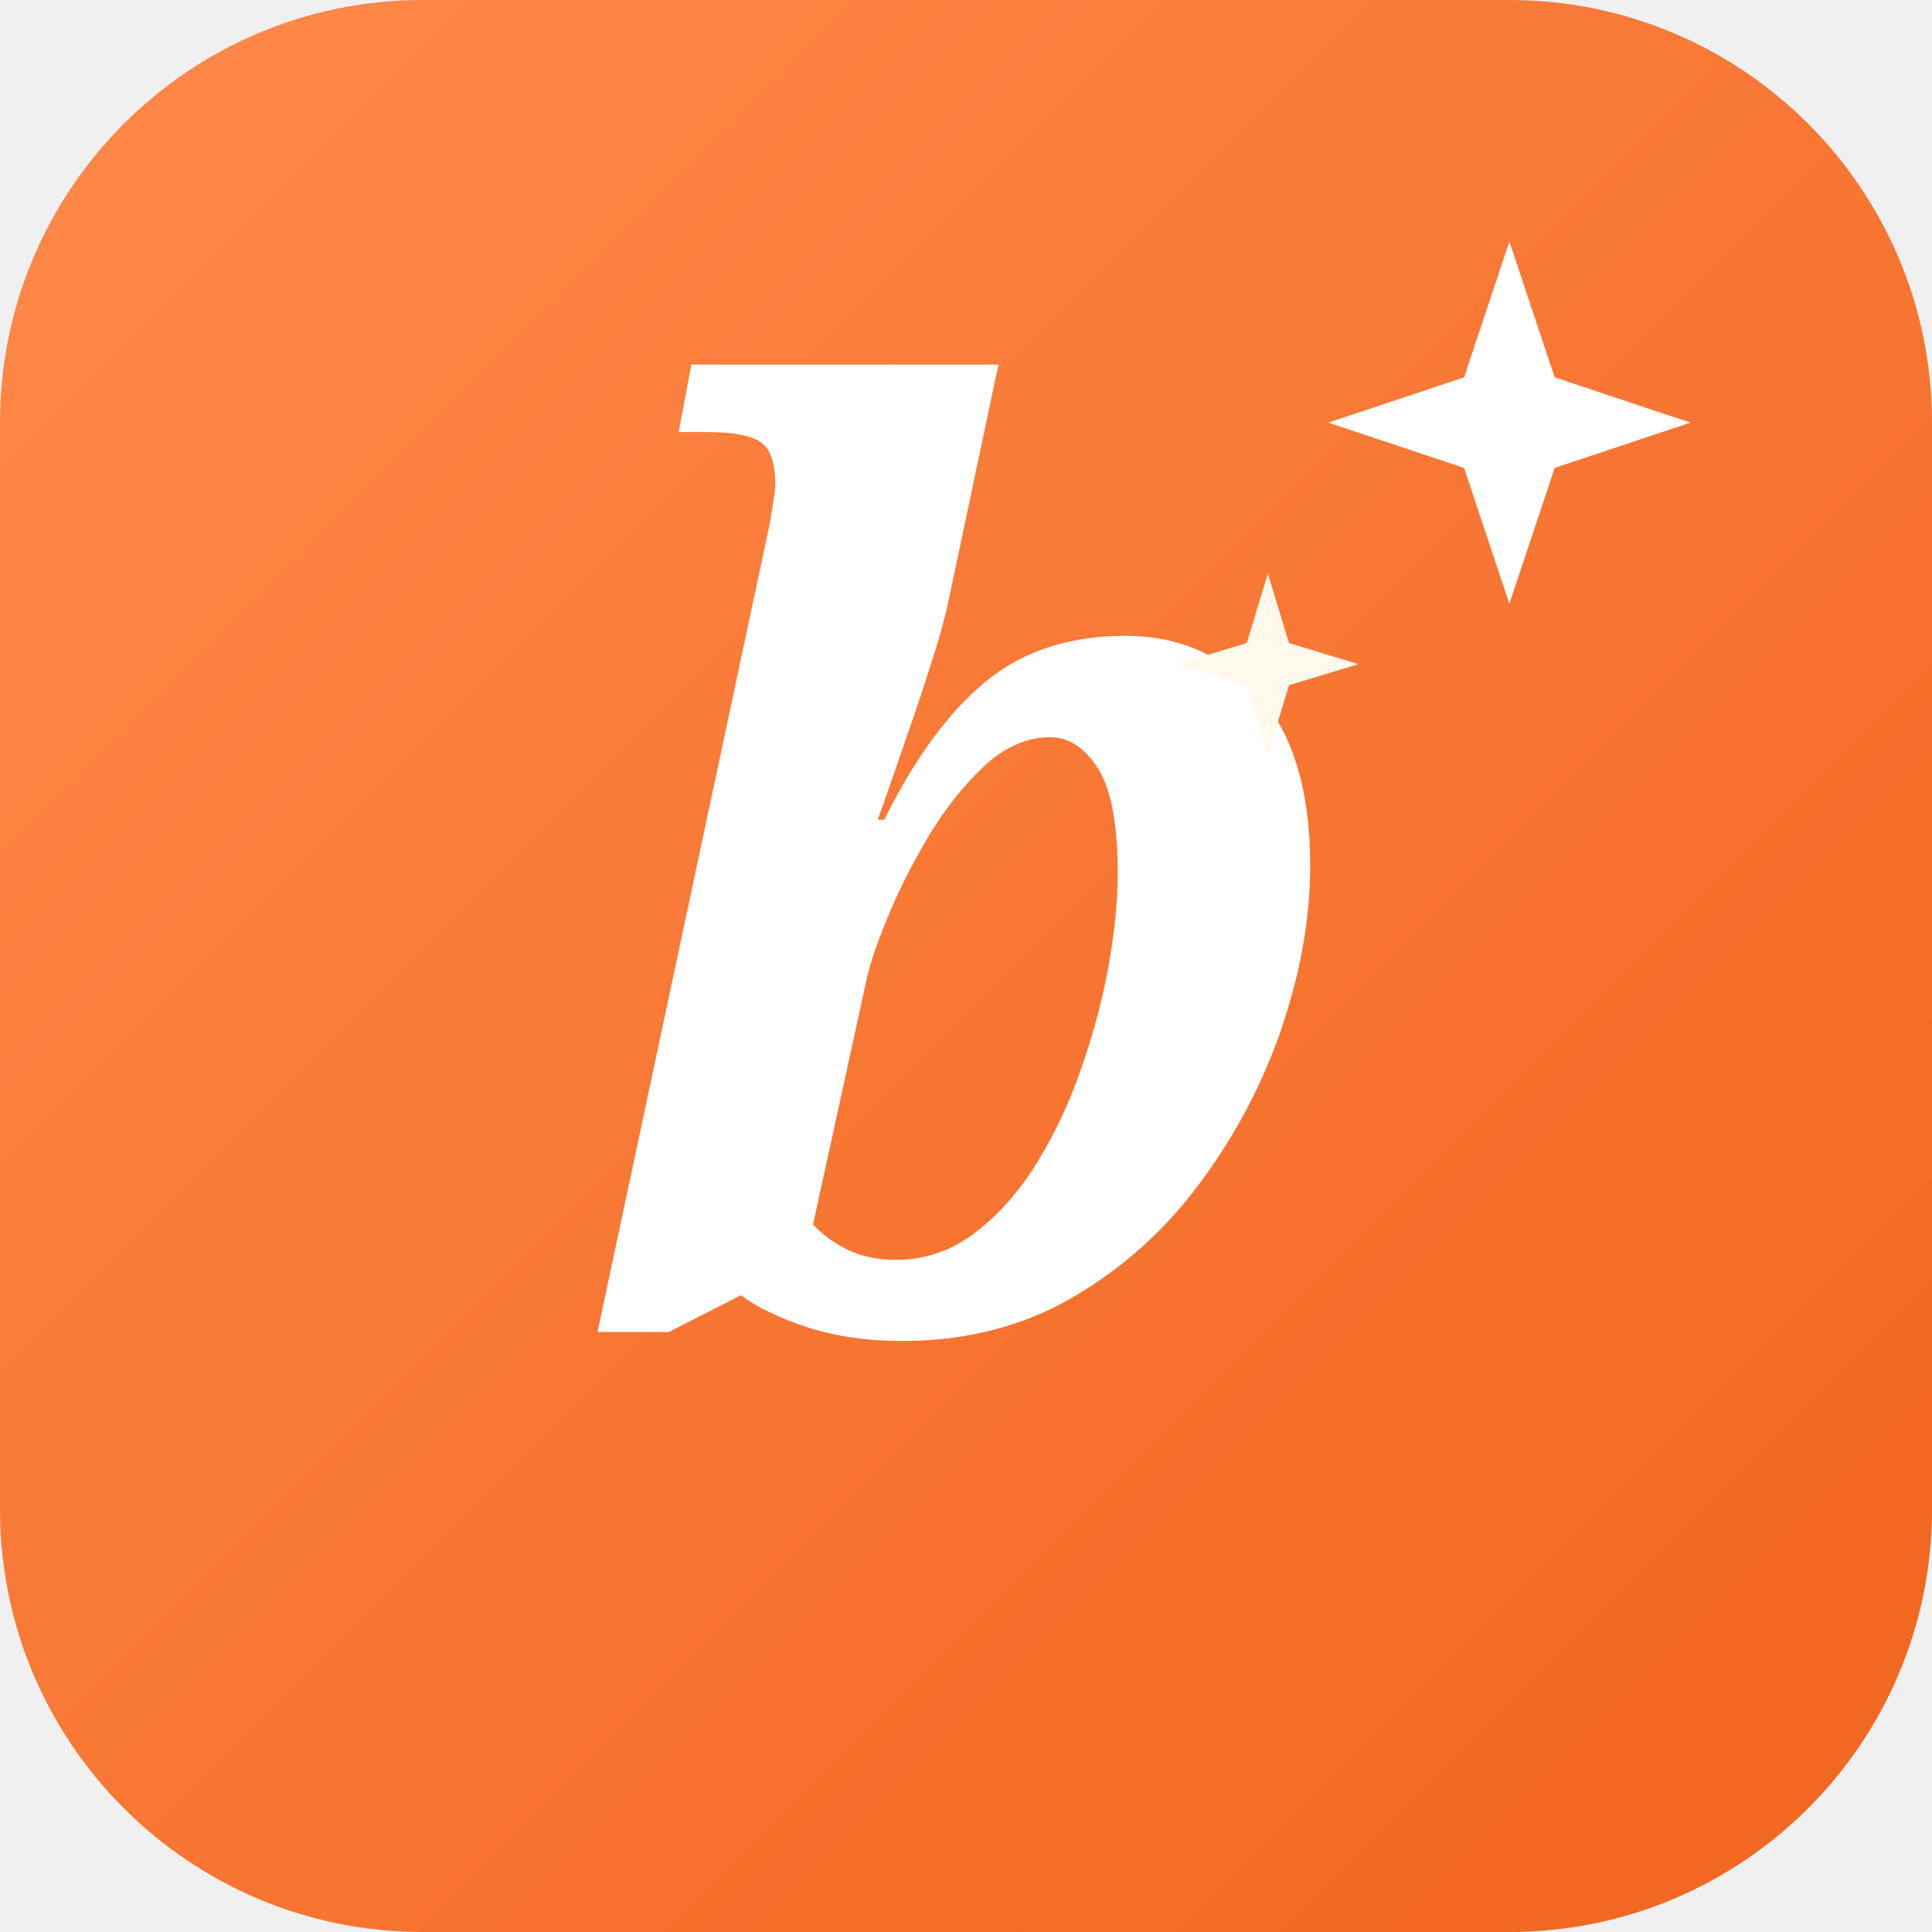
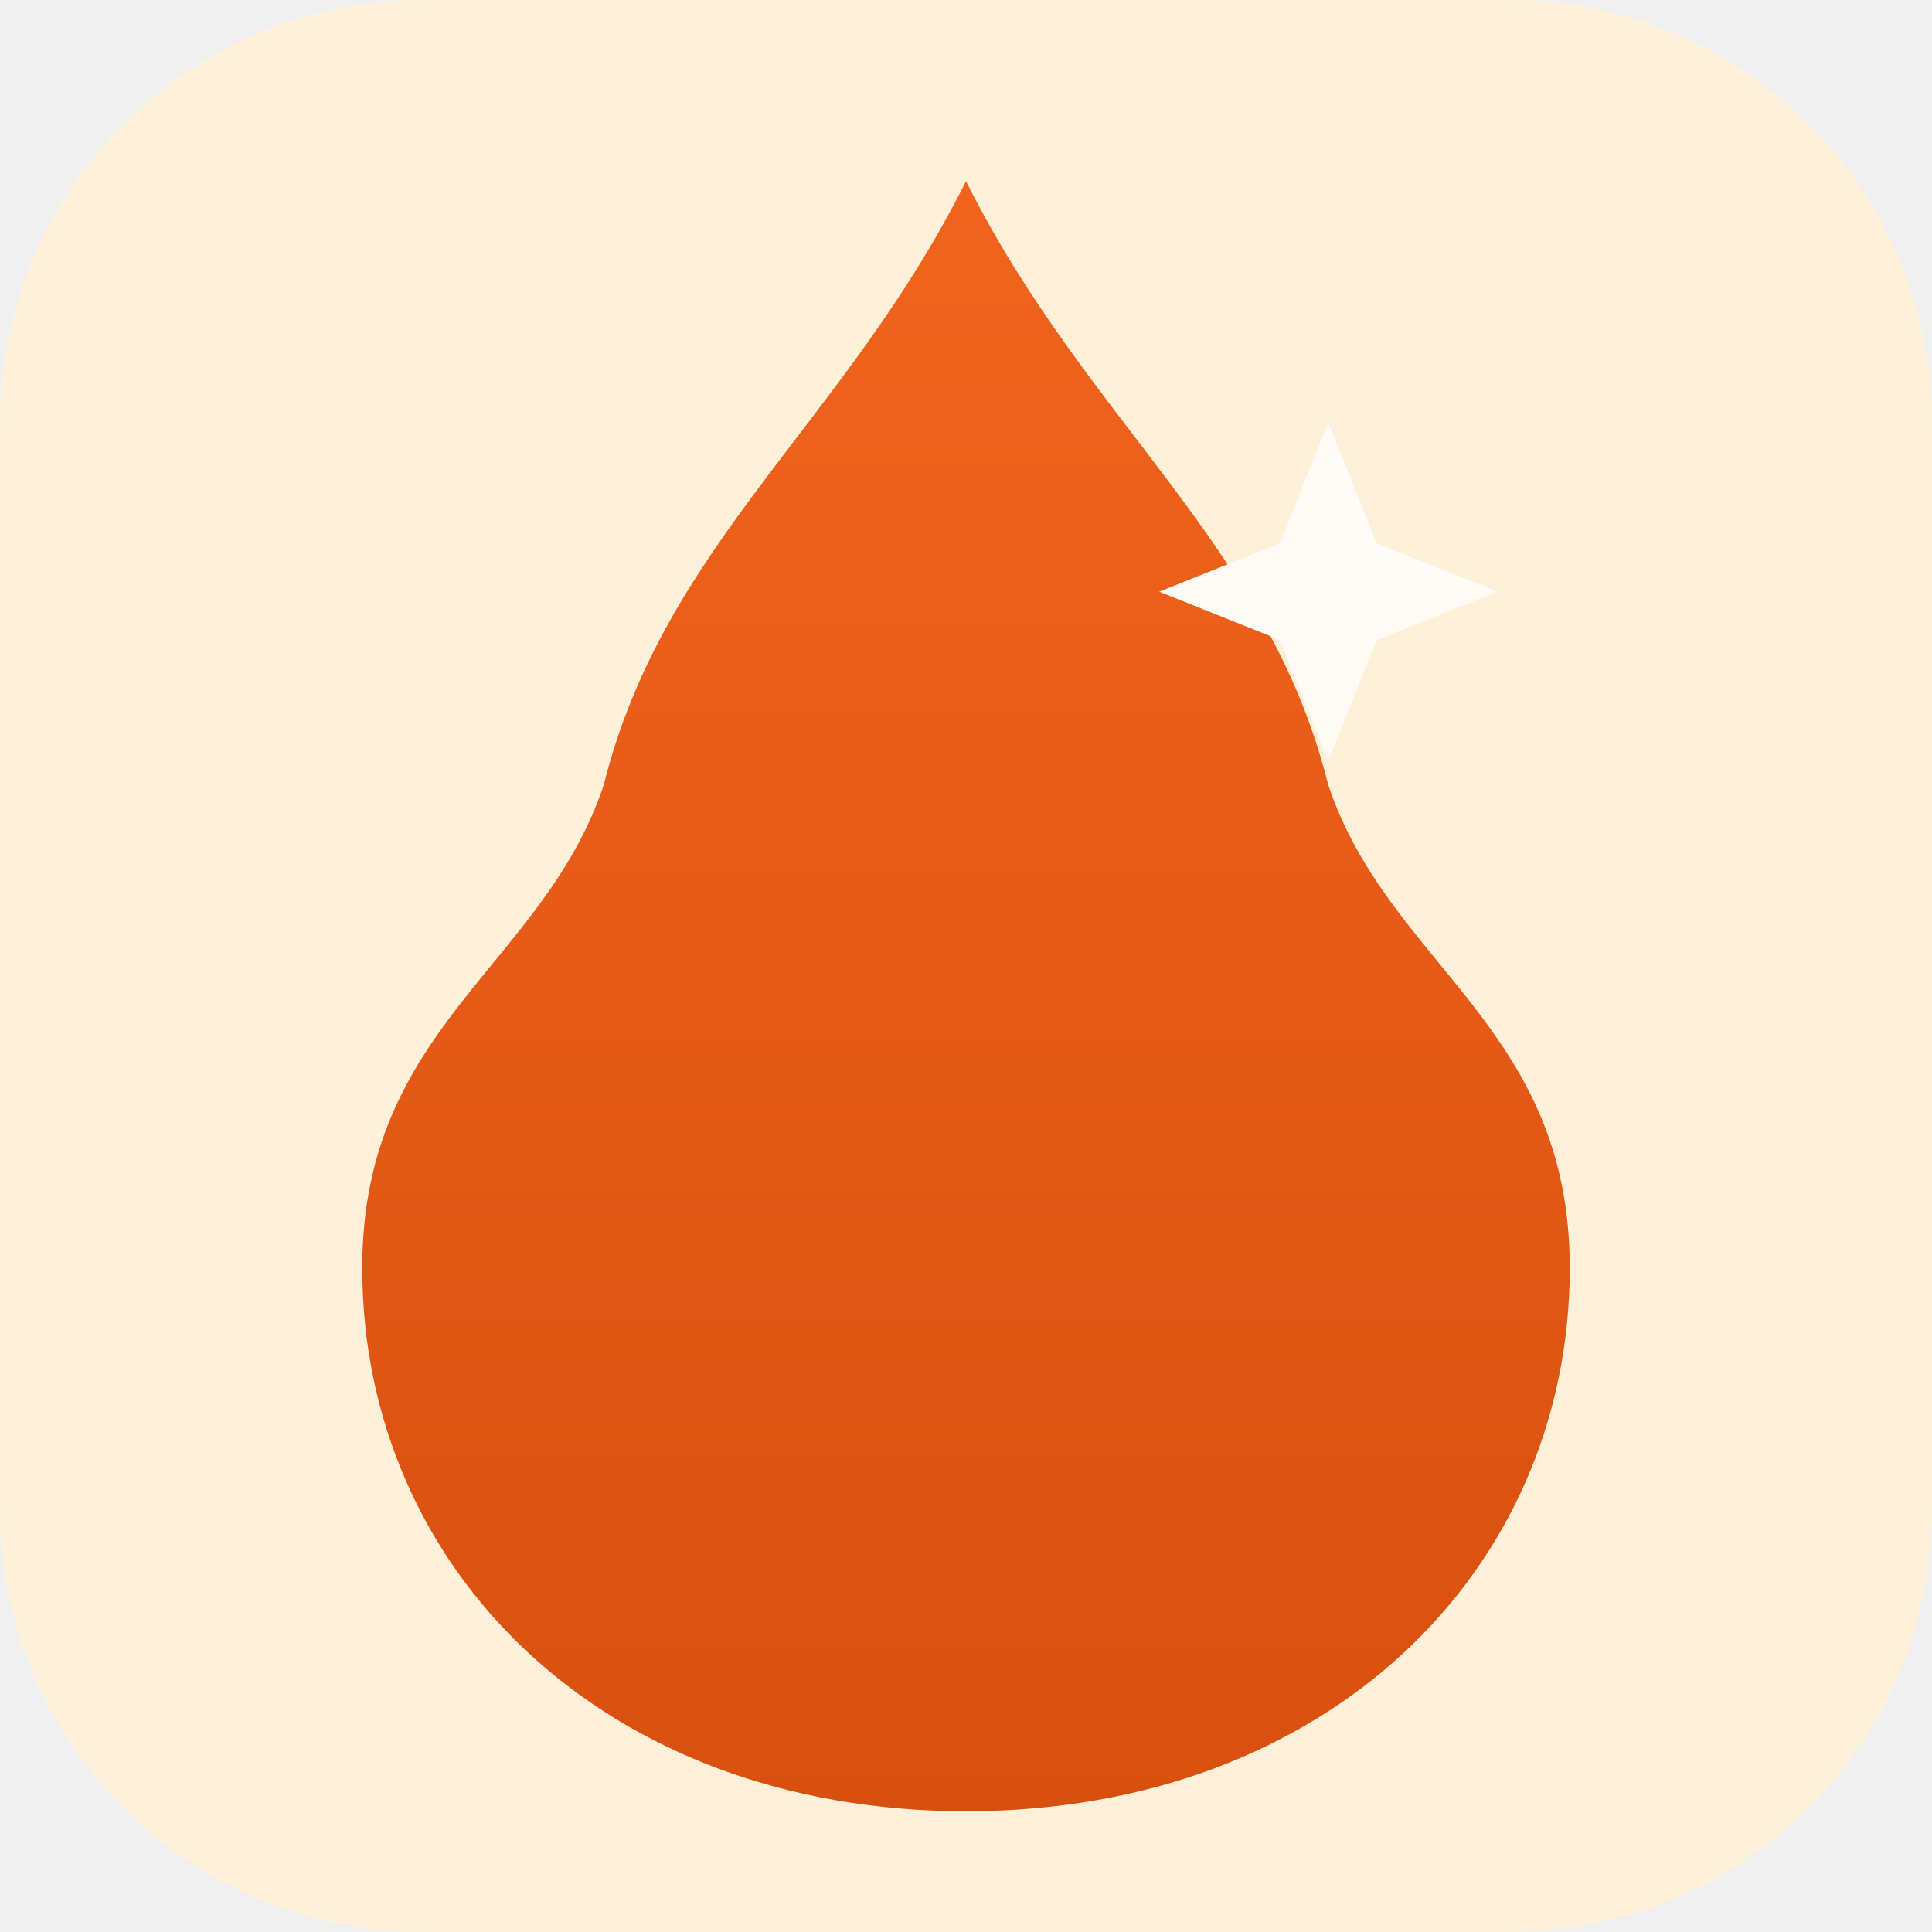
- <svg xmlns="http://www.w3.org/2000/svg" viewBox="0 0 64 64" width="64" height="64">
+ <svg xmlns="http://www.w3.org/2000/svg" viewBox="0 0 32 32" width="32" height="32">
  <defs>
-     <linearGradient id="bg" x1="0%" y1="0%" x2="100%" y2="100%">
-       <stop offset="0%" stop-color="#FF8A4A" />
+     <linearGradient id="fOuter" x1="50%" y1="100%" x2="50%" y2="0%">
+       <stop offset="0%" stop-color="#D8500F" />
      <stop offset="100%" stop-color="#F1641E" />
    </linearGradient>
  </defs>
-   <rect x="0" y="0" width="64" height="64" rx="14" fill="url(#bg)" />
-   <text x="32" y="44" text-anchor="middle" font-family="Georgia, 'Playfair Display', serif" font-size="42" font-weight="900" fill="#FFFFFF" font-style="italic">b</text>
-   <g transform="translate(50, 14)" fill="#FFFFFF">
-     <path d="M 0 -6 L 1.5 -1.5 L 6 0 L 1.5 1.5 L 0 6 L -1.5 1.5 L -6 0 L -1.5 -1.5 Z" />
-   </g>
-   <g transform="translate(42, 22)" fill="#FFF8EC">
-     <path d="M 0 -3 L 0.7 -0.7 L 3 0 L 0.7 0.7 L 0 3 L -0.7 0.7 L -3 0 L -0.7 -0.7 Z" />
-   </g>
+   <rect width="32" height="32" rx="7" fill="#FFF1D9" />
+   <path d="M 16 3            C 14 7 11 9 10 13            C 9 16 6 17 6 21            C 6 26 10 30 16 30            C 22 30 26 26 26 21            C 26 17 23 16 22 13            C 21 9 18 7 16 3 Z" fill="url(#fOuter)" />
+   <path d="M 22 7 L 22.8 9 L 24.8 9.8 L 22.8 10.6 L 22 12.6 L 21.2 10.6 L 19.2 9.8 L 21.2 9 Z" fill="#FFFCF7" />
</svg>
